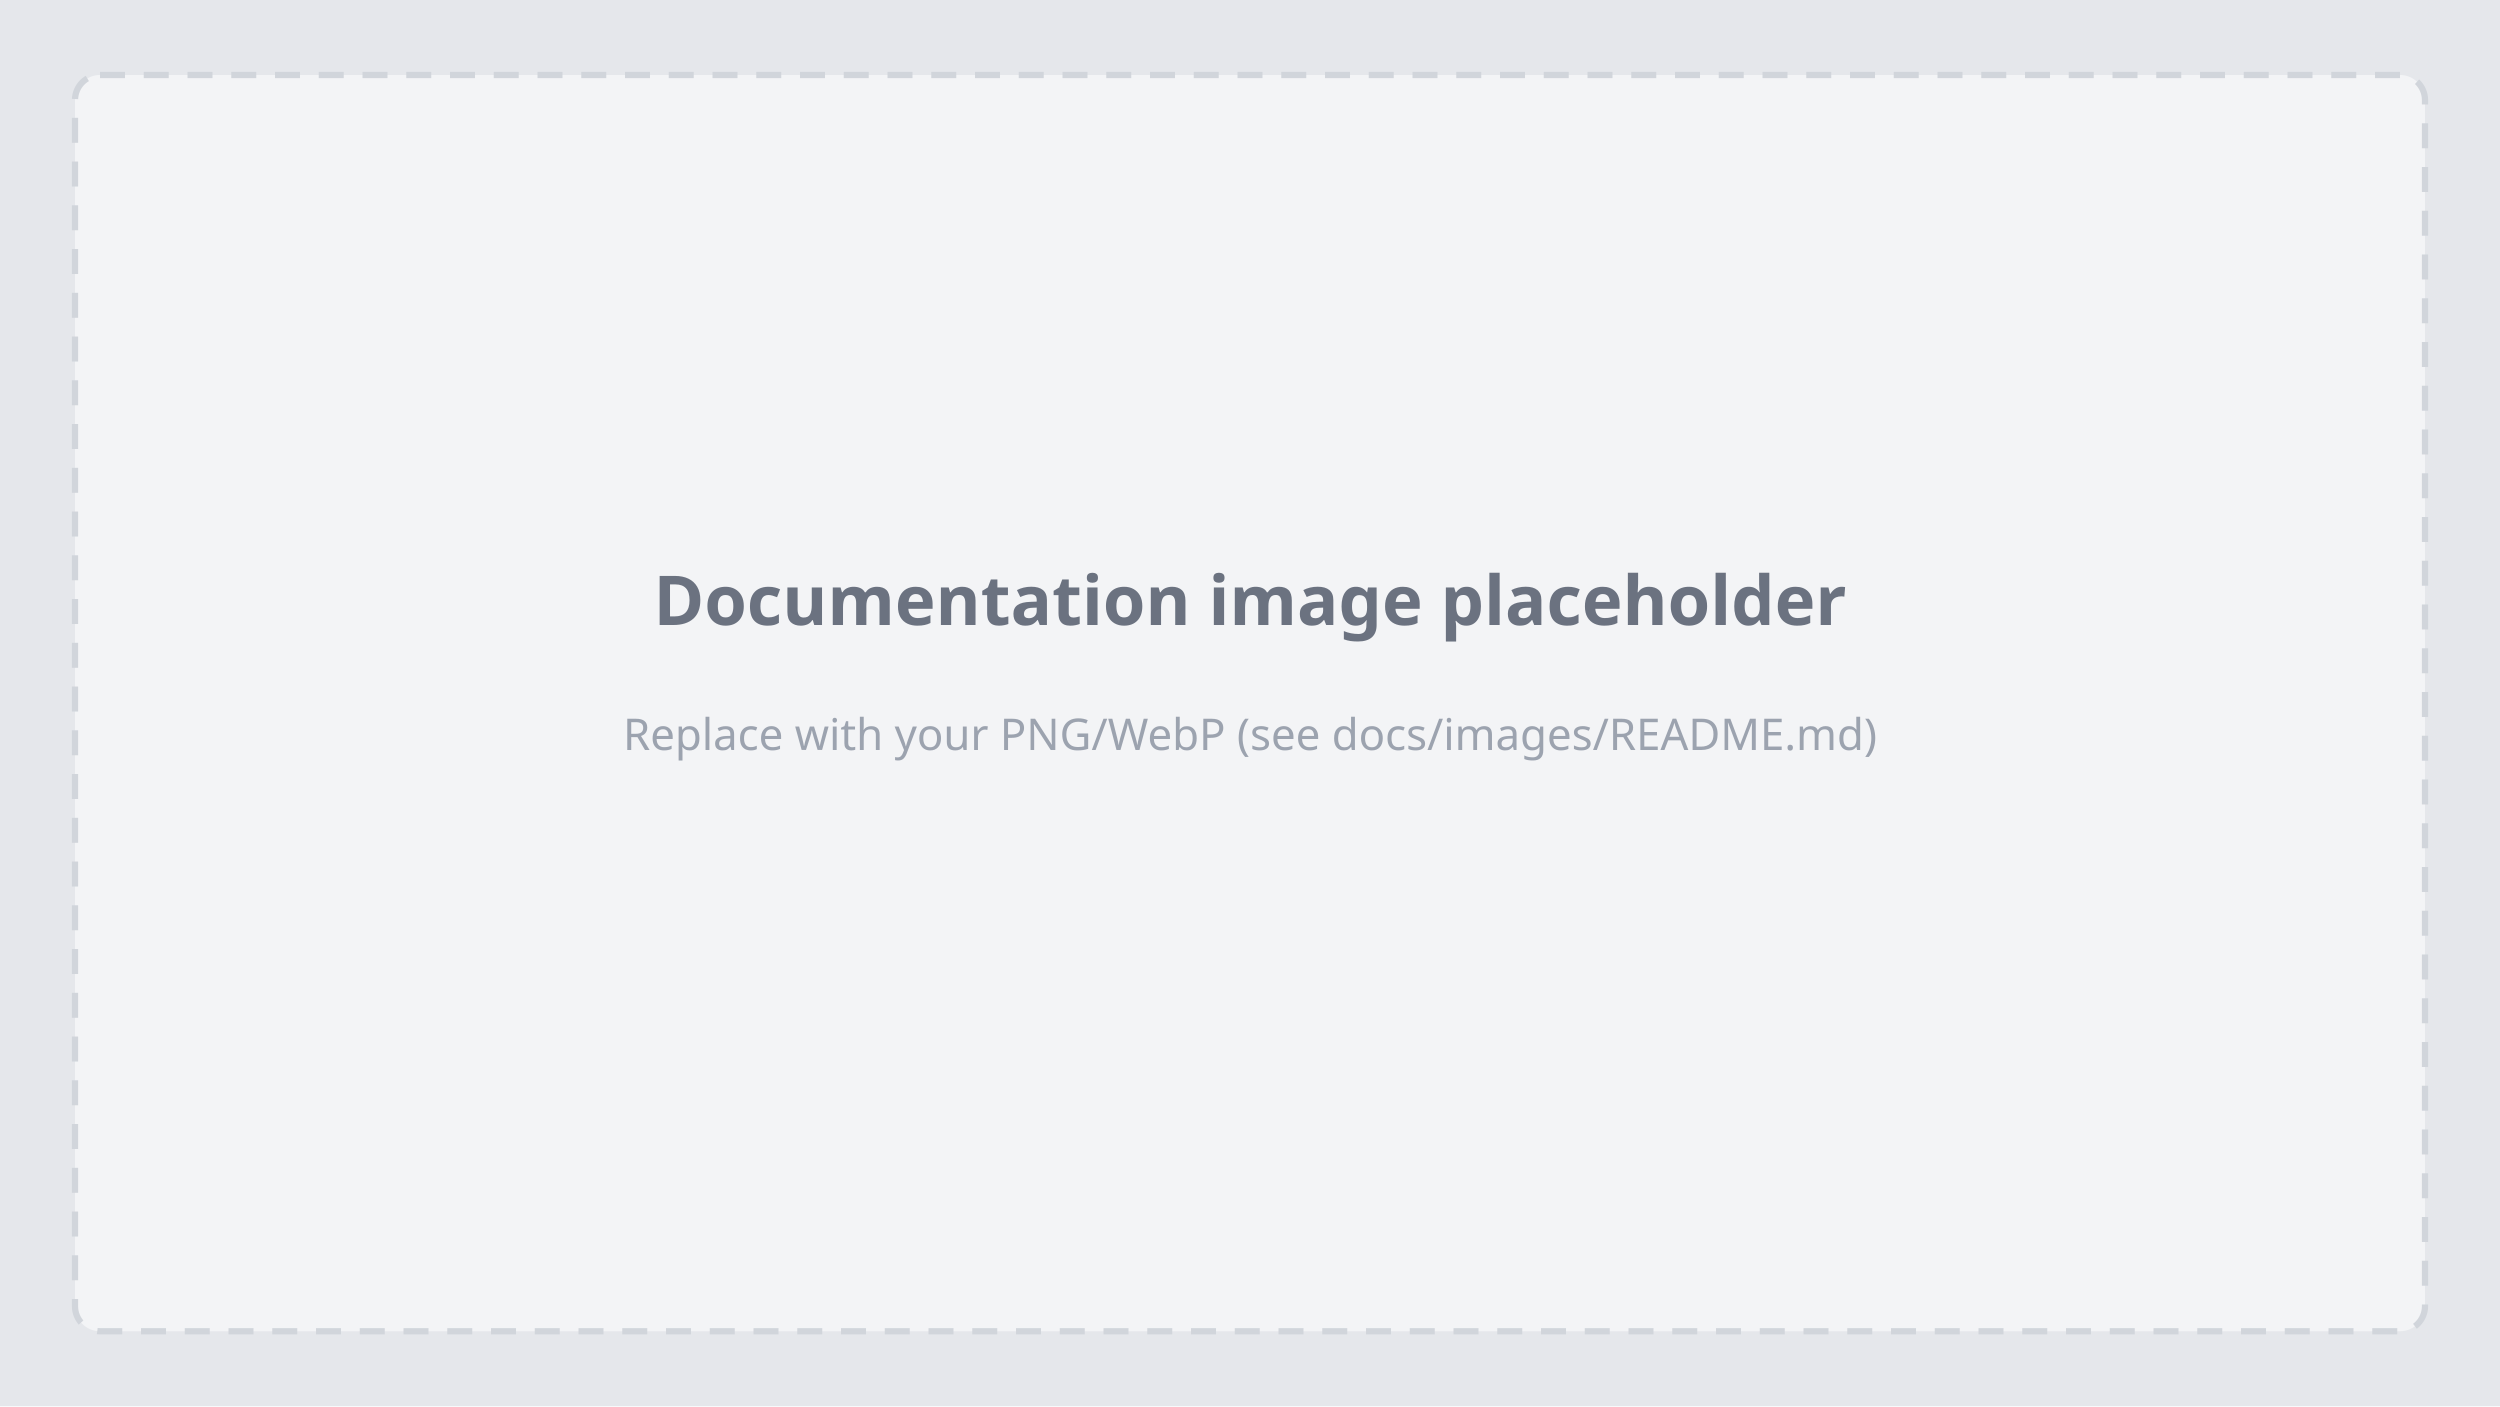
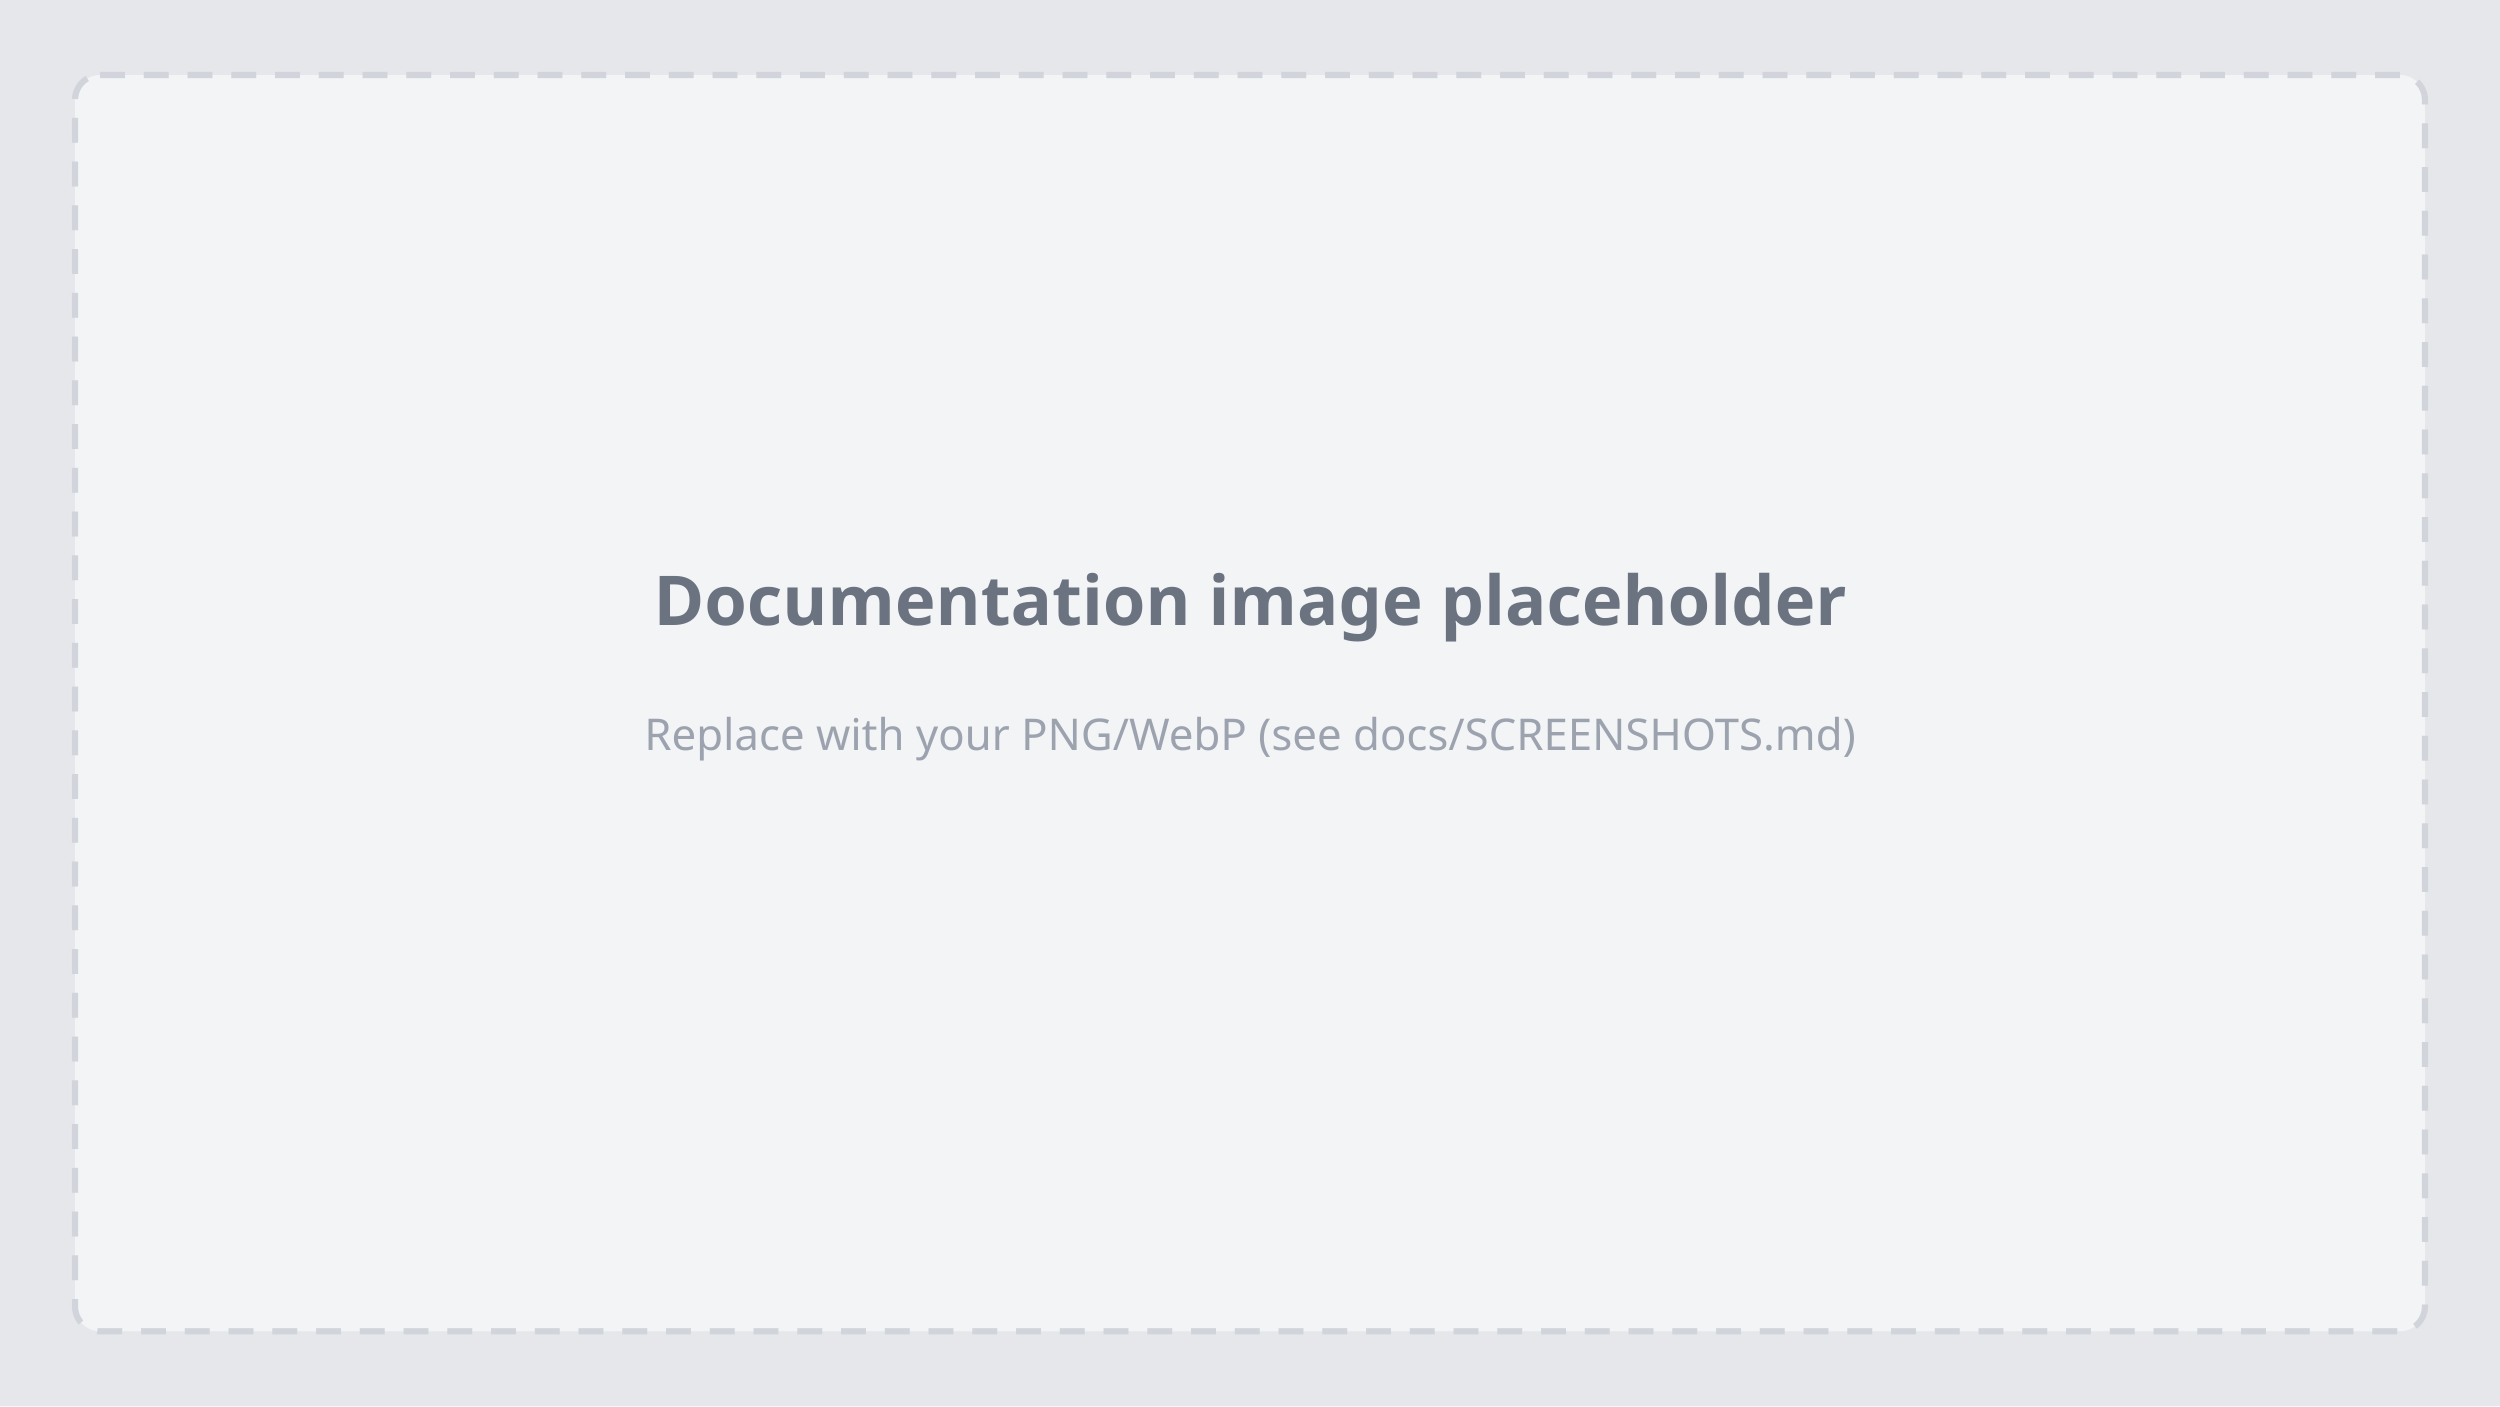
<svg xmlns="http://www.w3.org/2000/svg" width="800" height="450" viewBox="0 0 800 450" role="img" aria-label="Screenshot placeholder">
  <rect width="800" height="450" fill="#e5e7eb" />
  <rect x="24" y="24" width="752" height="402" rx="8" fill="#f3f4f6" stroke="#d1d5db" stroke-width="2" stroke-dasharray="8 6" />
  <text x="400" y="200" text-anchor="middle" fill="#6b7280" font-family="system-ui,sans-serif" font-size="22" font-weight="600">
    Documentation image placeholder
  </text>
  <text x="400" y="240" text-anchor="middle" fill="#9ca3af" font-family="system-ui,sans-serif" font-size="14">
-     Replace with your PNG/WebP (see docs/images/README.md)
+     Replace with your PNG/WebP (see docs/SCREENSHOTS.md)
  </text>
</svg>
